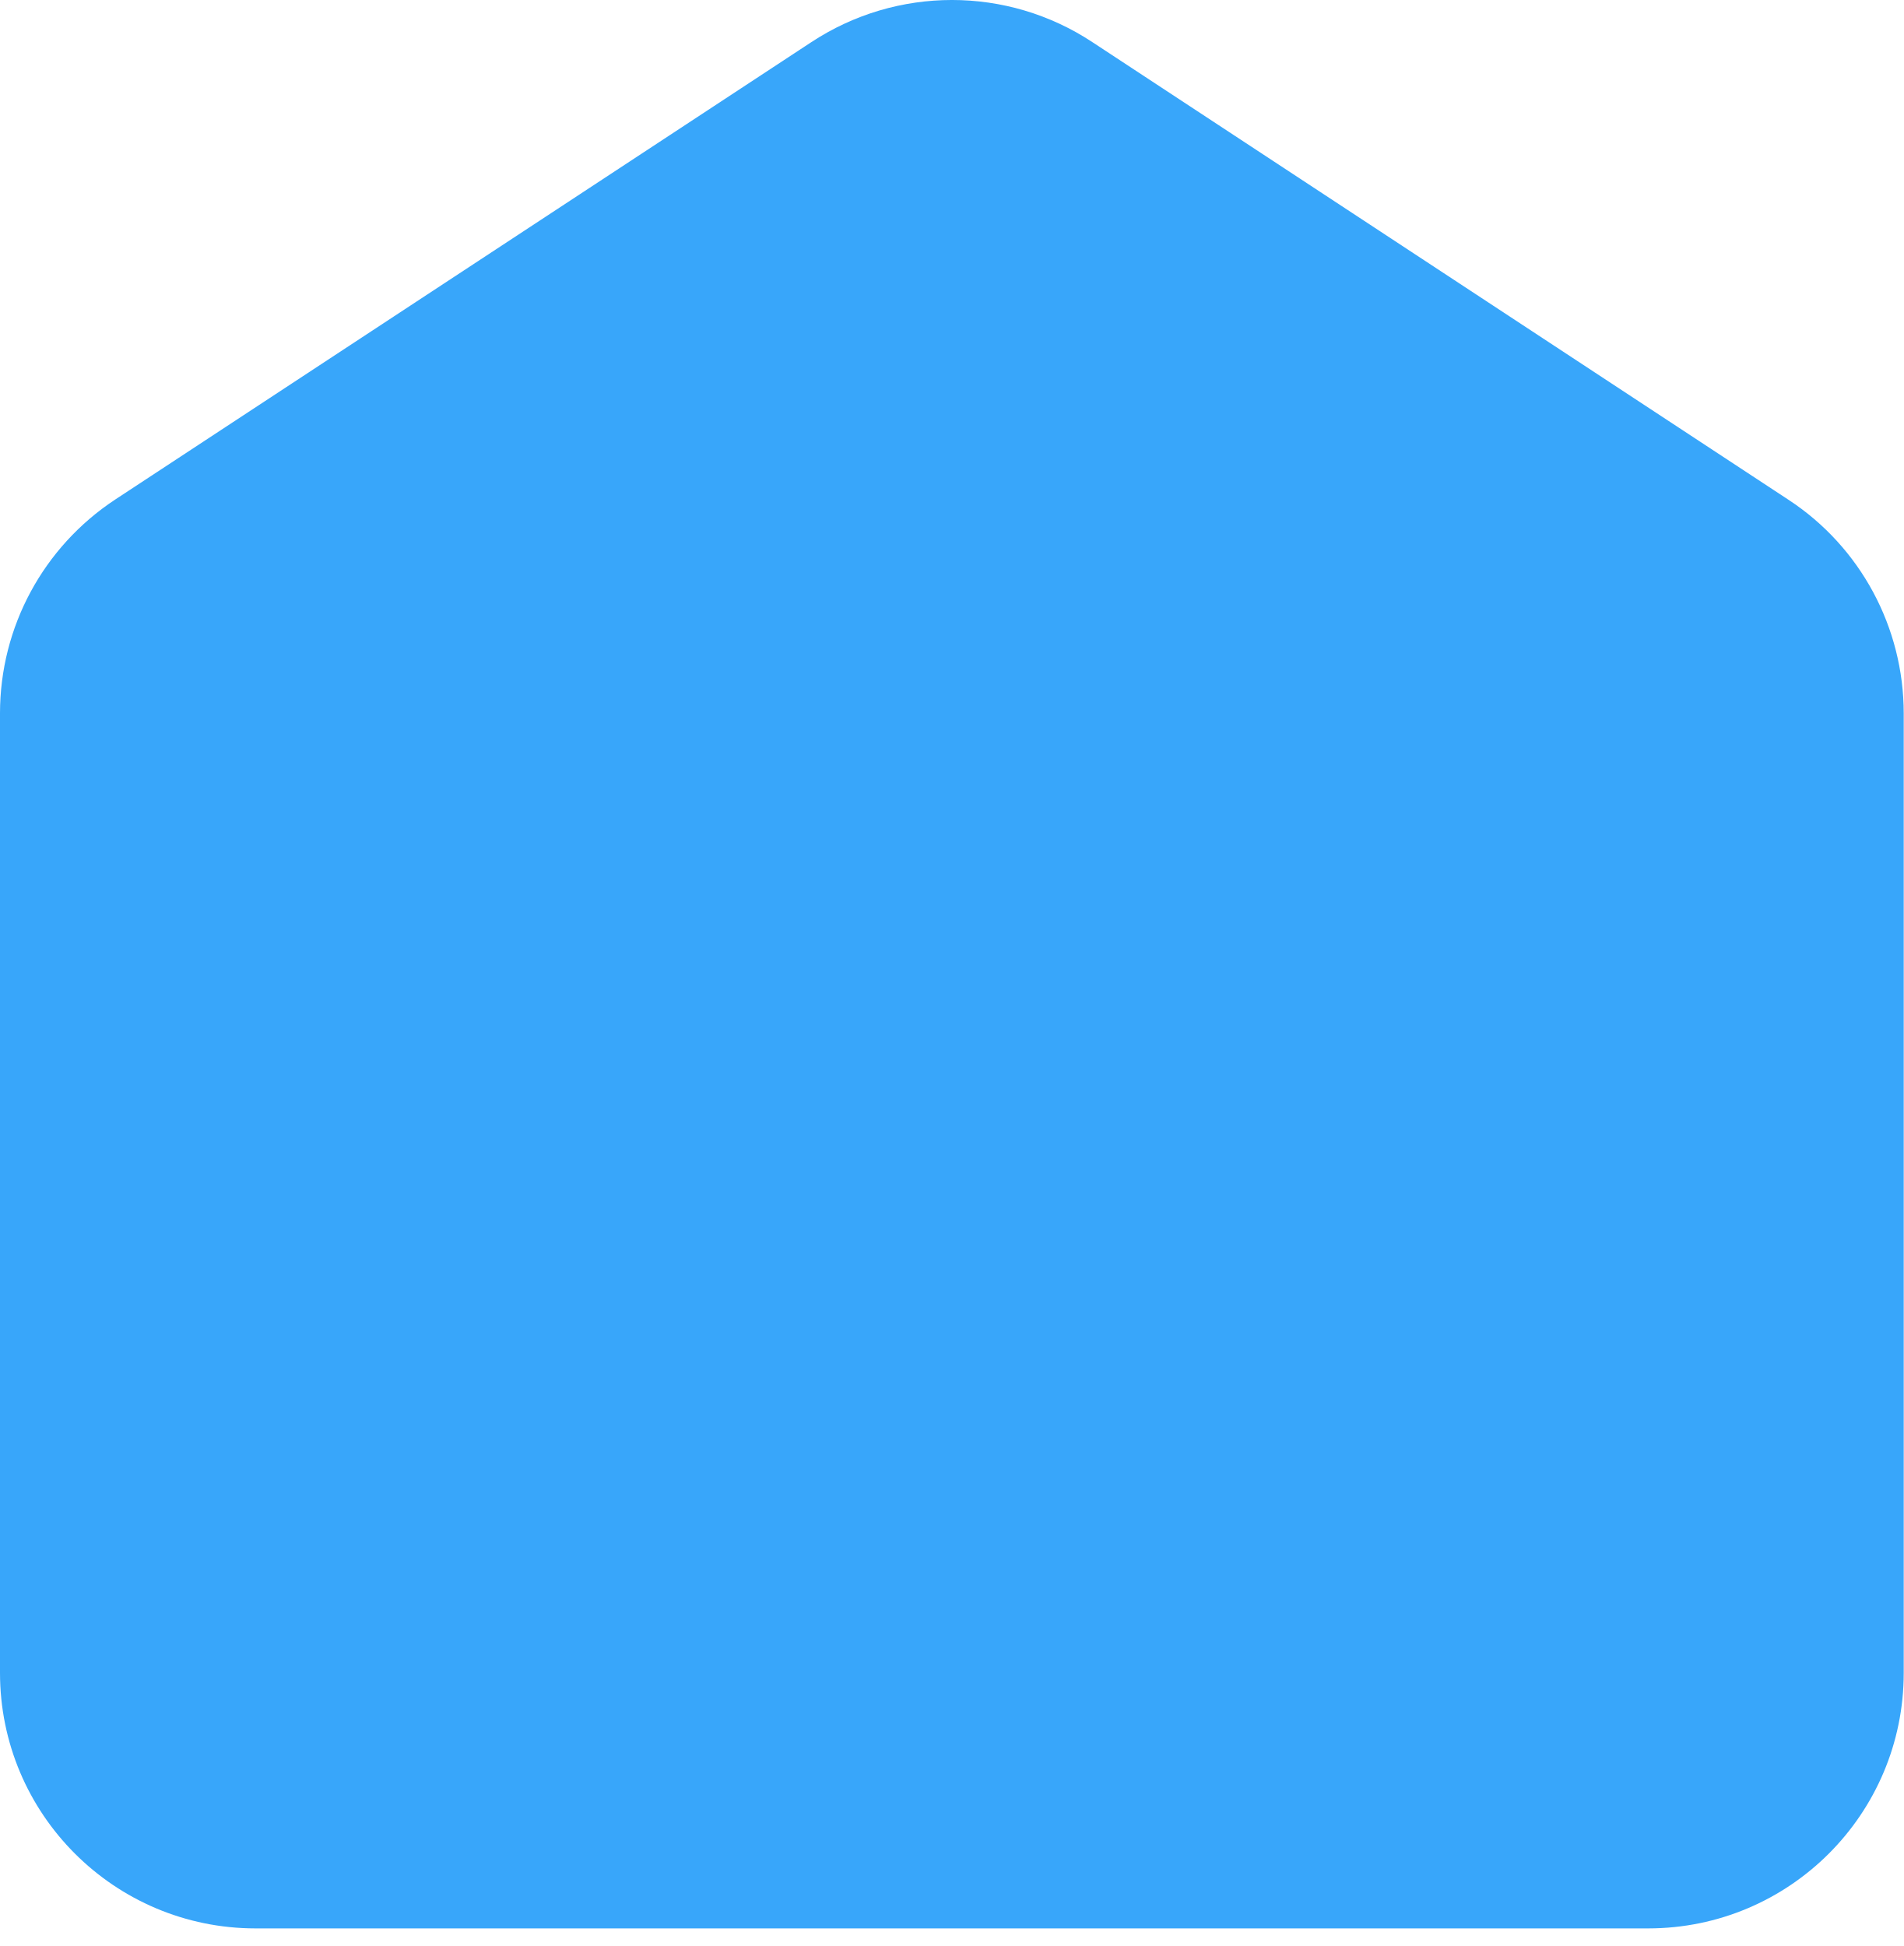
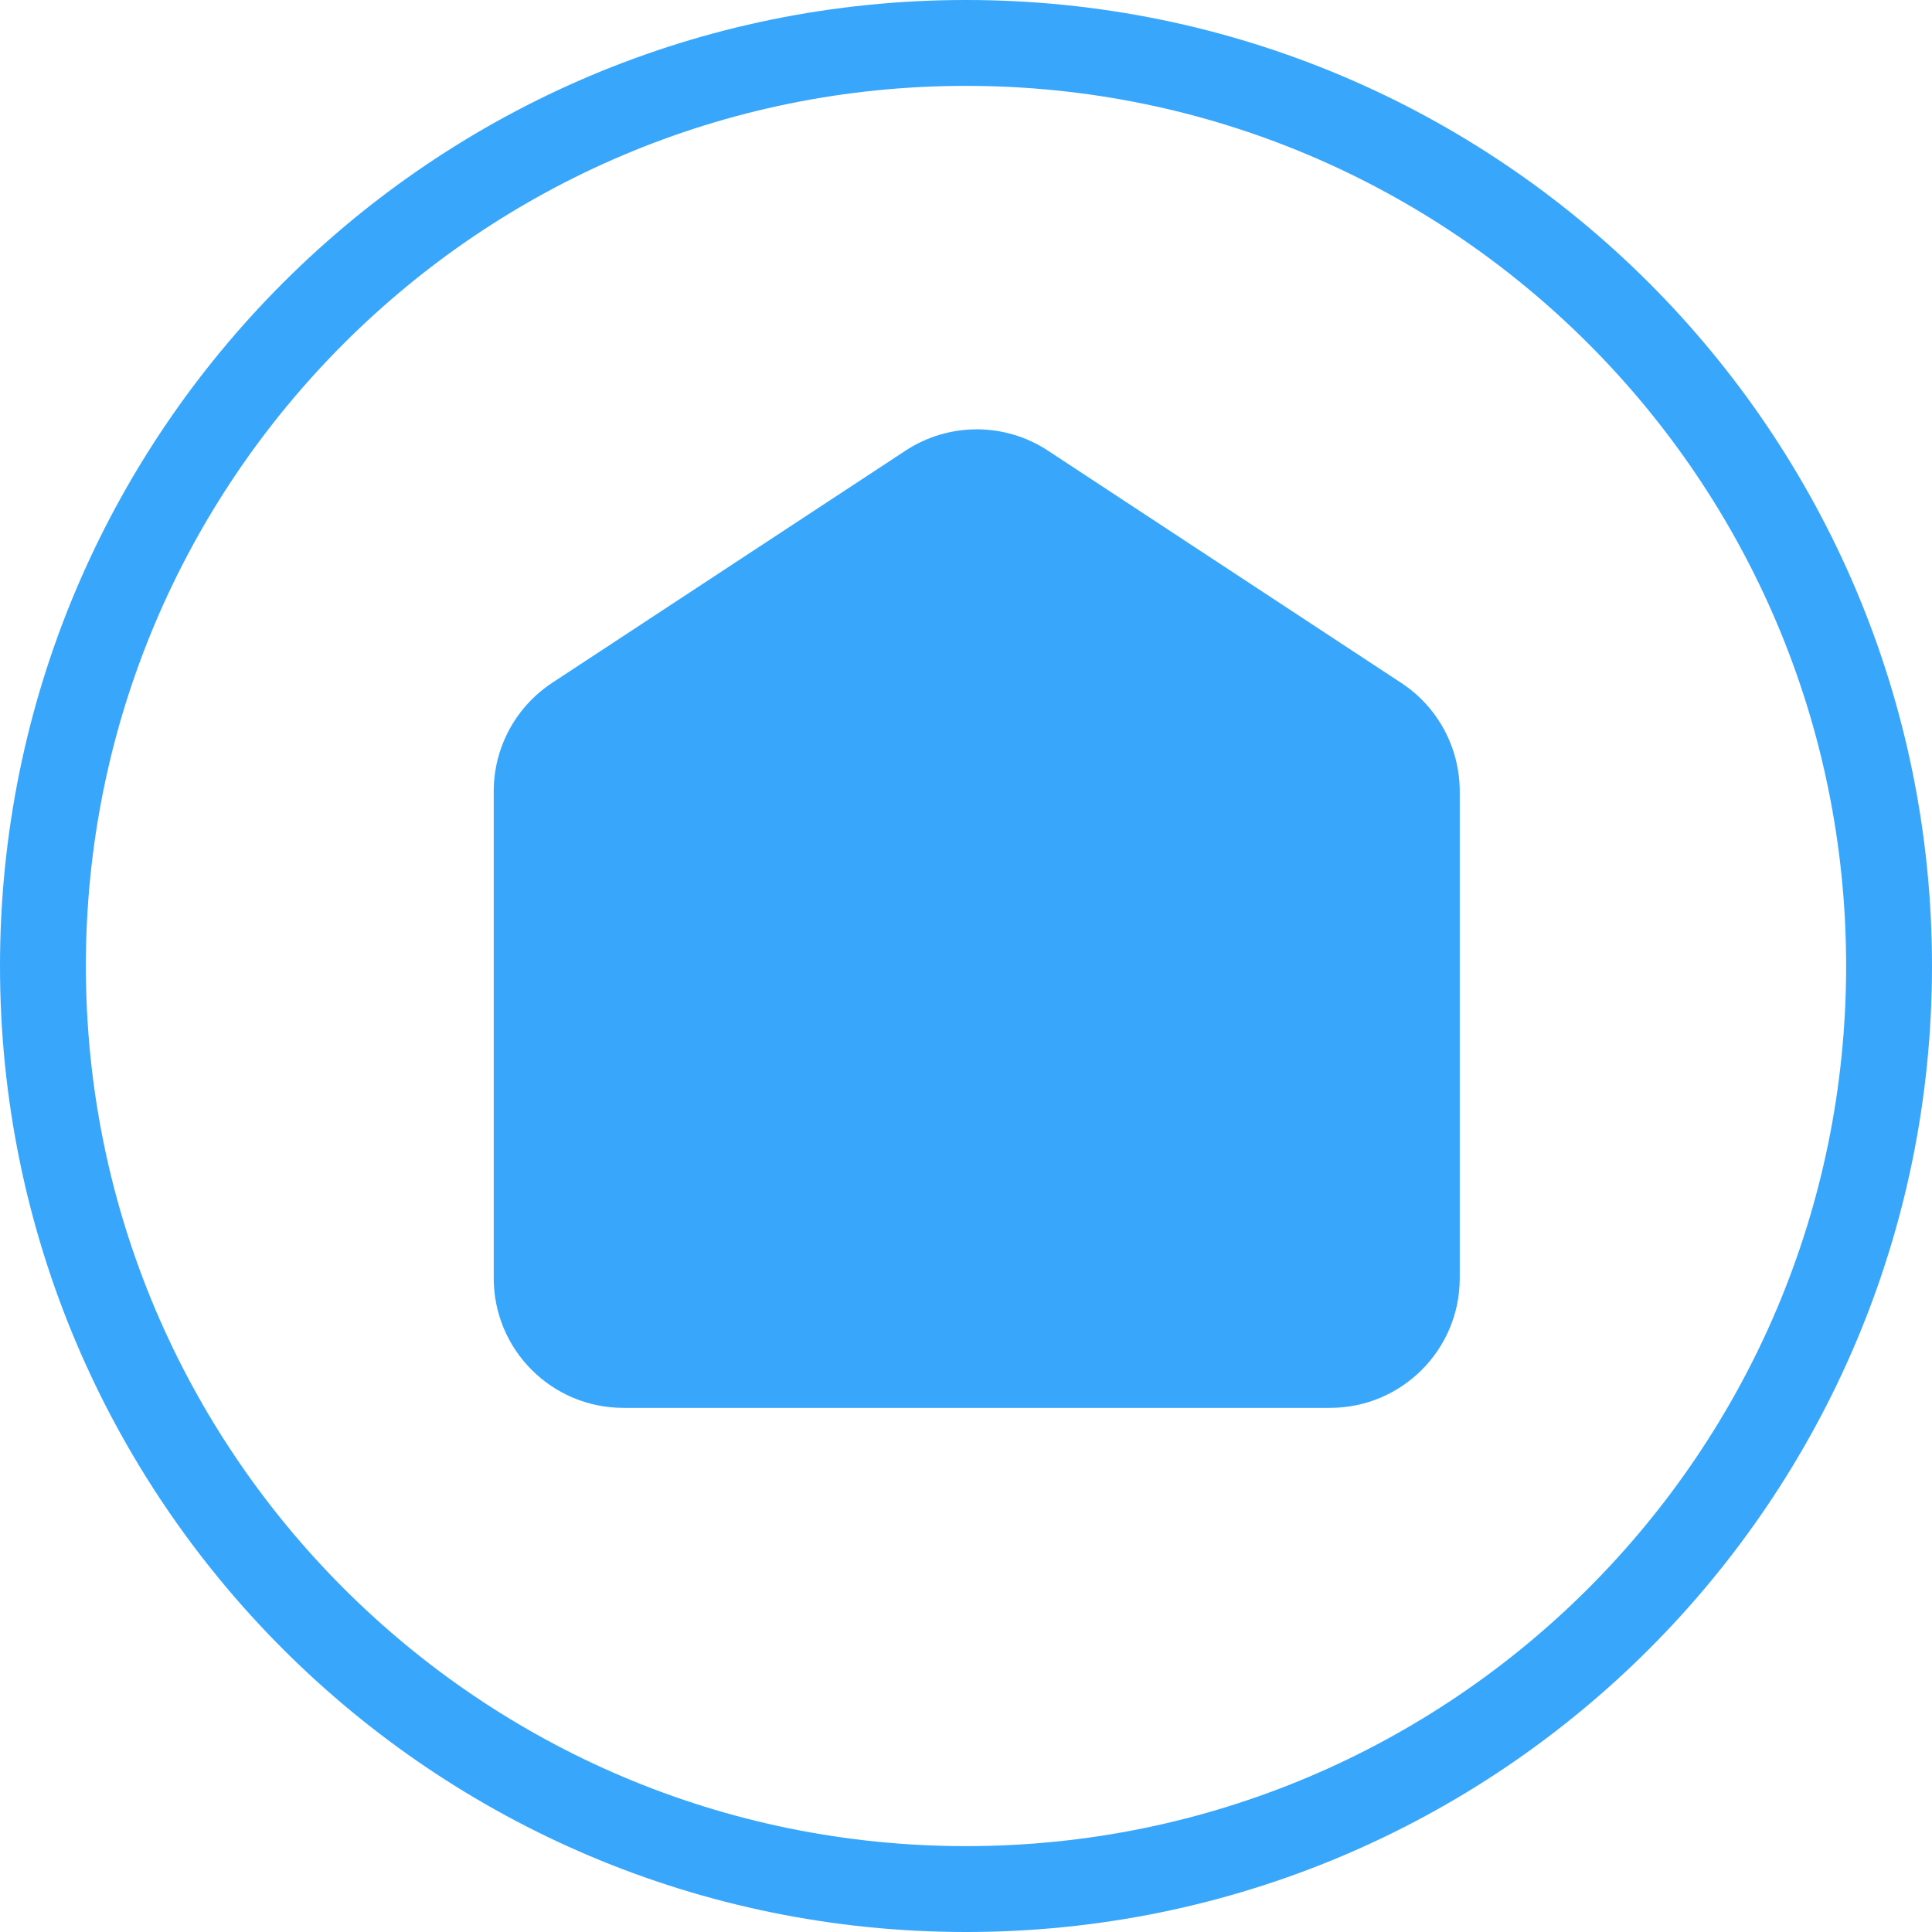
- <svg xmlns="http://www.w3.org/2000/svg" width="45" height="46" viewBox="0 0 45 46" fill="none">
-   <path d="M0 39.542C0 42.88 2.704 45.584 6.042 45.584H38.958C42.297 45.584 45 42.88 45 39.542V16.867C45 14.83 43.978 12.93 42.278 11.815L25.82 0.995C23.808 -0.332 21.198 -0.332 19.18 0.995L2.722 11.809C1.022 12.93 0 14.824 0 16.861V39.542Z" fill="#38A6FA" />
+ <svg xmlns="http://www.w3.org/2000/svg" width="90" height="90" viewBox="0 0 90 90" fill="none">
+   <path d="M23 59.542C23 62.88 25.703 65.584 29.042 65.584H61.958C65.296 65.584 68 62.88 68 59.542V36.867C68 34.83 66.978 32.93 65.278 31.815L48.82 20.995C46.808 19.668 44.198 19.668 42.18 20.995L25.722 31.809C24.022 32.93 23 34.824 23 36.861V59.542Z" fill="#38A6FA" />
+   <circle cx="45" cy="45" r="43" stroke="#38A6FA" stroke-width="4" />
</svg>
